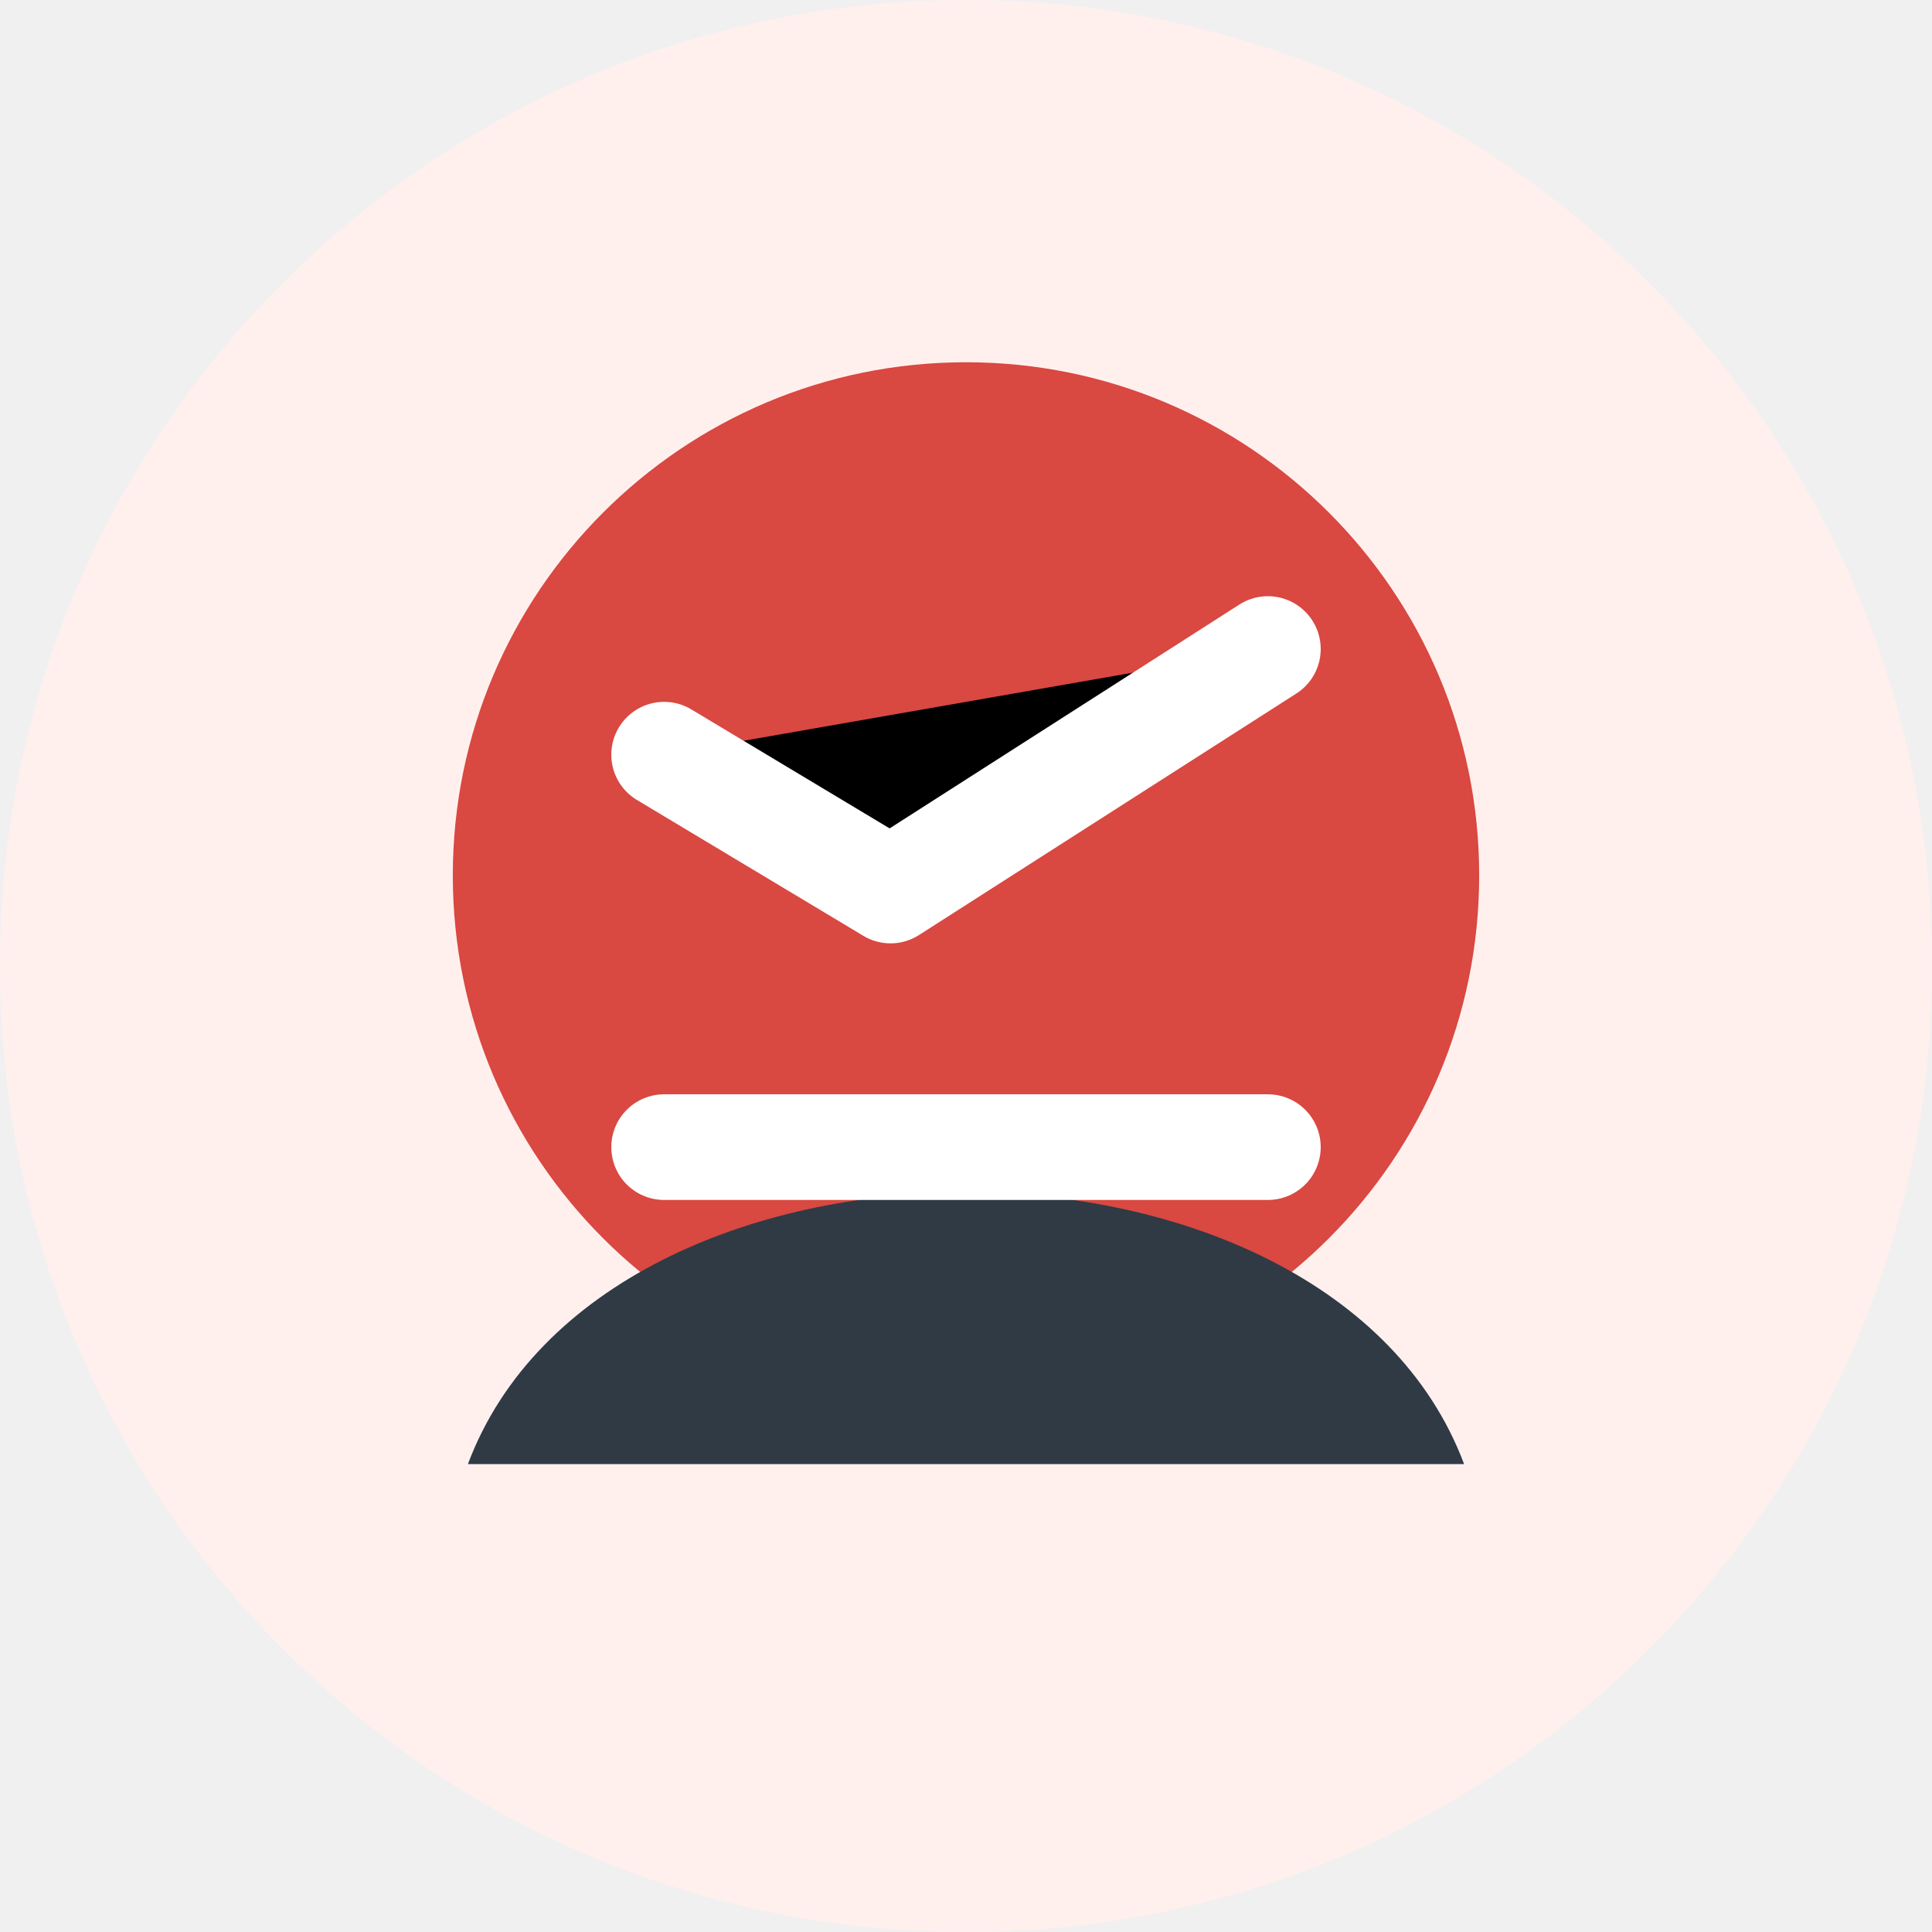
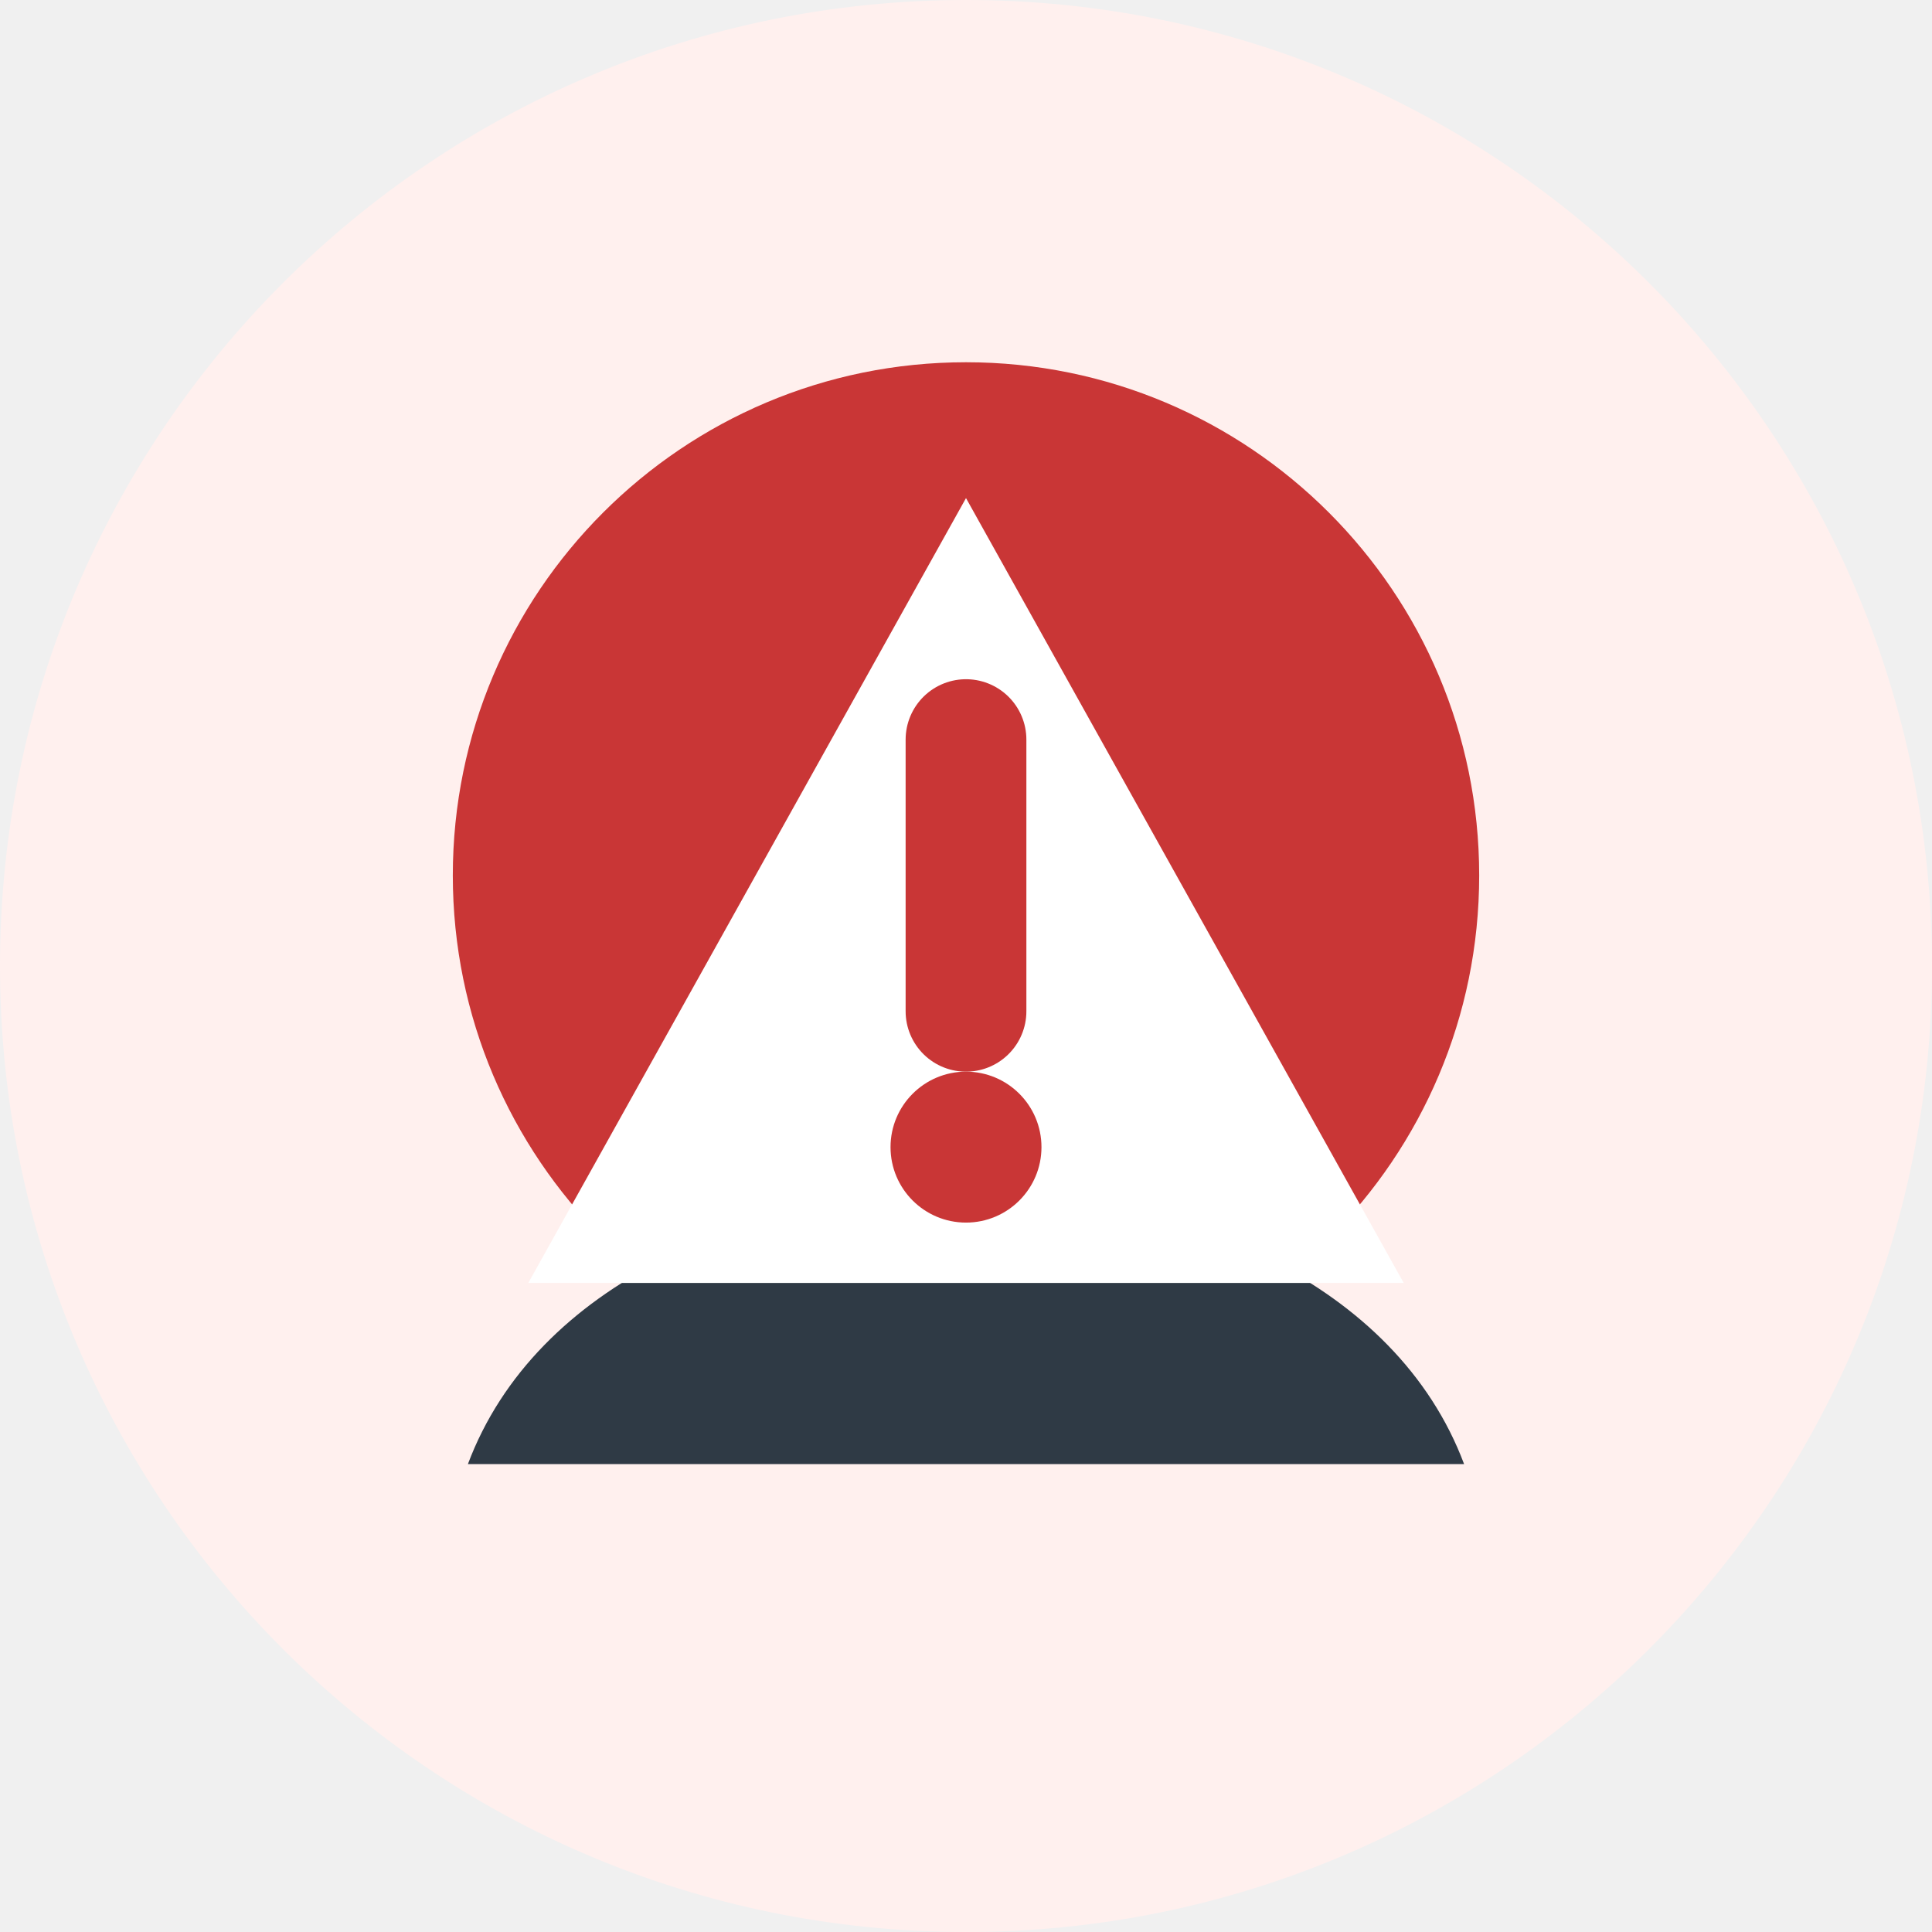
<svg xmlns="http://www.w3.org/2000/svg" viewBox="0 0 128 128">
  <rect width="128" height="128" rx="64" fill="#fff0ee" />
-   <circle cx="64" cy="58" r="34" fill="#d94841" />
+   <circle cx="64" cy="58" r="34" fill="#c93636" />
  <path d="M31 97c9-24 57-24 66 0" fill="#2f3a45" />
-   <path d="M44 50l15 9 25-16" stroke="#fff" stroke-width="7" stroke-linecap="round" stroke-linejoin="round" />
-   <path d="M44 76h40" stroke="#fff" stroke-width="7" stroke-linecap="round" />
+   <path d="M64 33l29 52H35z" fill="#fff" />
+   <path d="M64 49v18" stroke="#c93636" stroke-width="8" stroke-linecap="round" />
+   <circle cx="64" cy="76" r="5" fill="#c93636" />
</svg>
